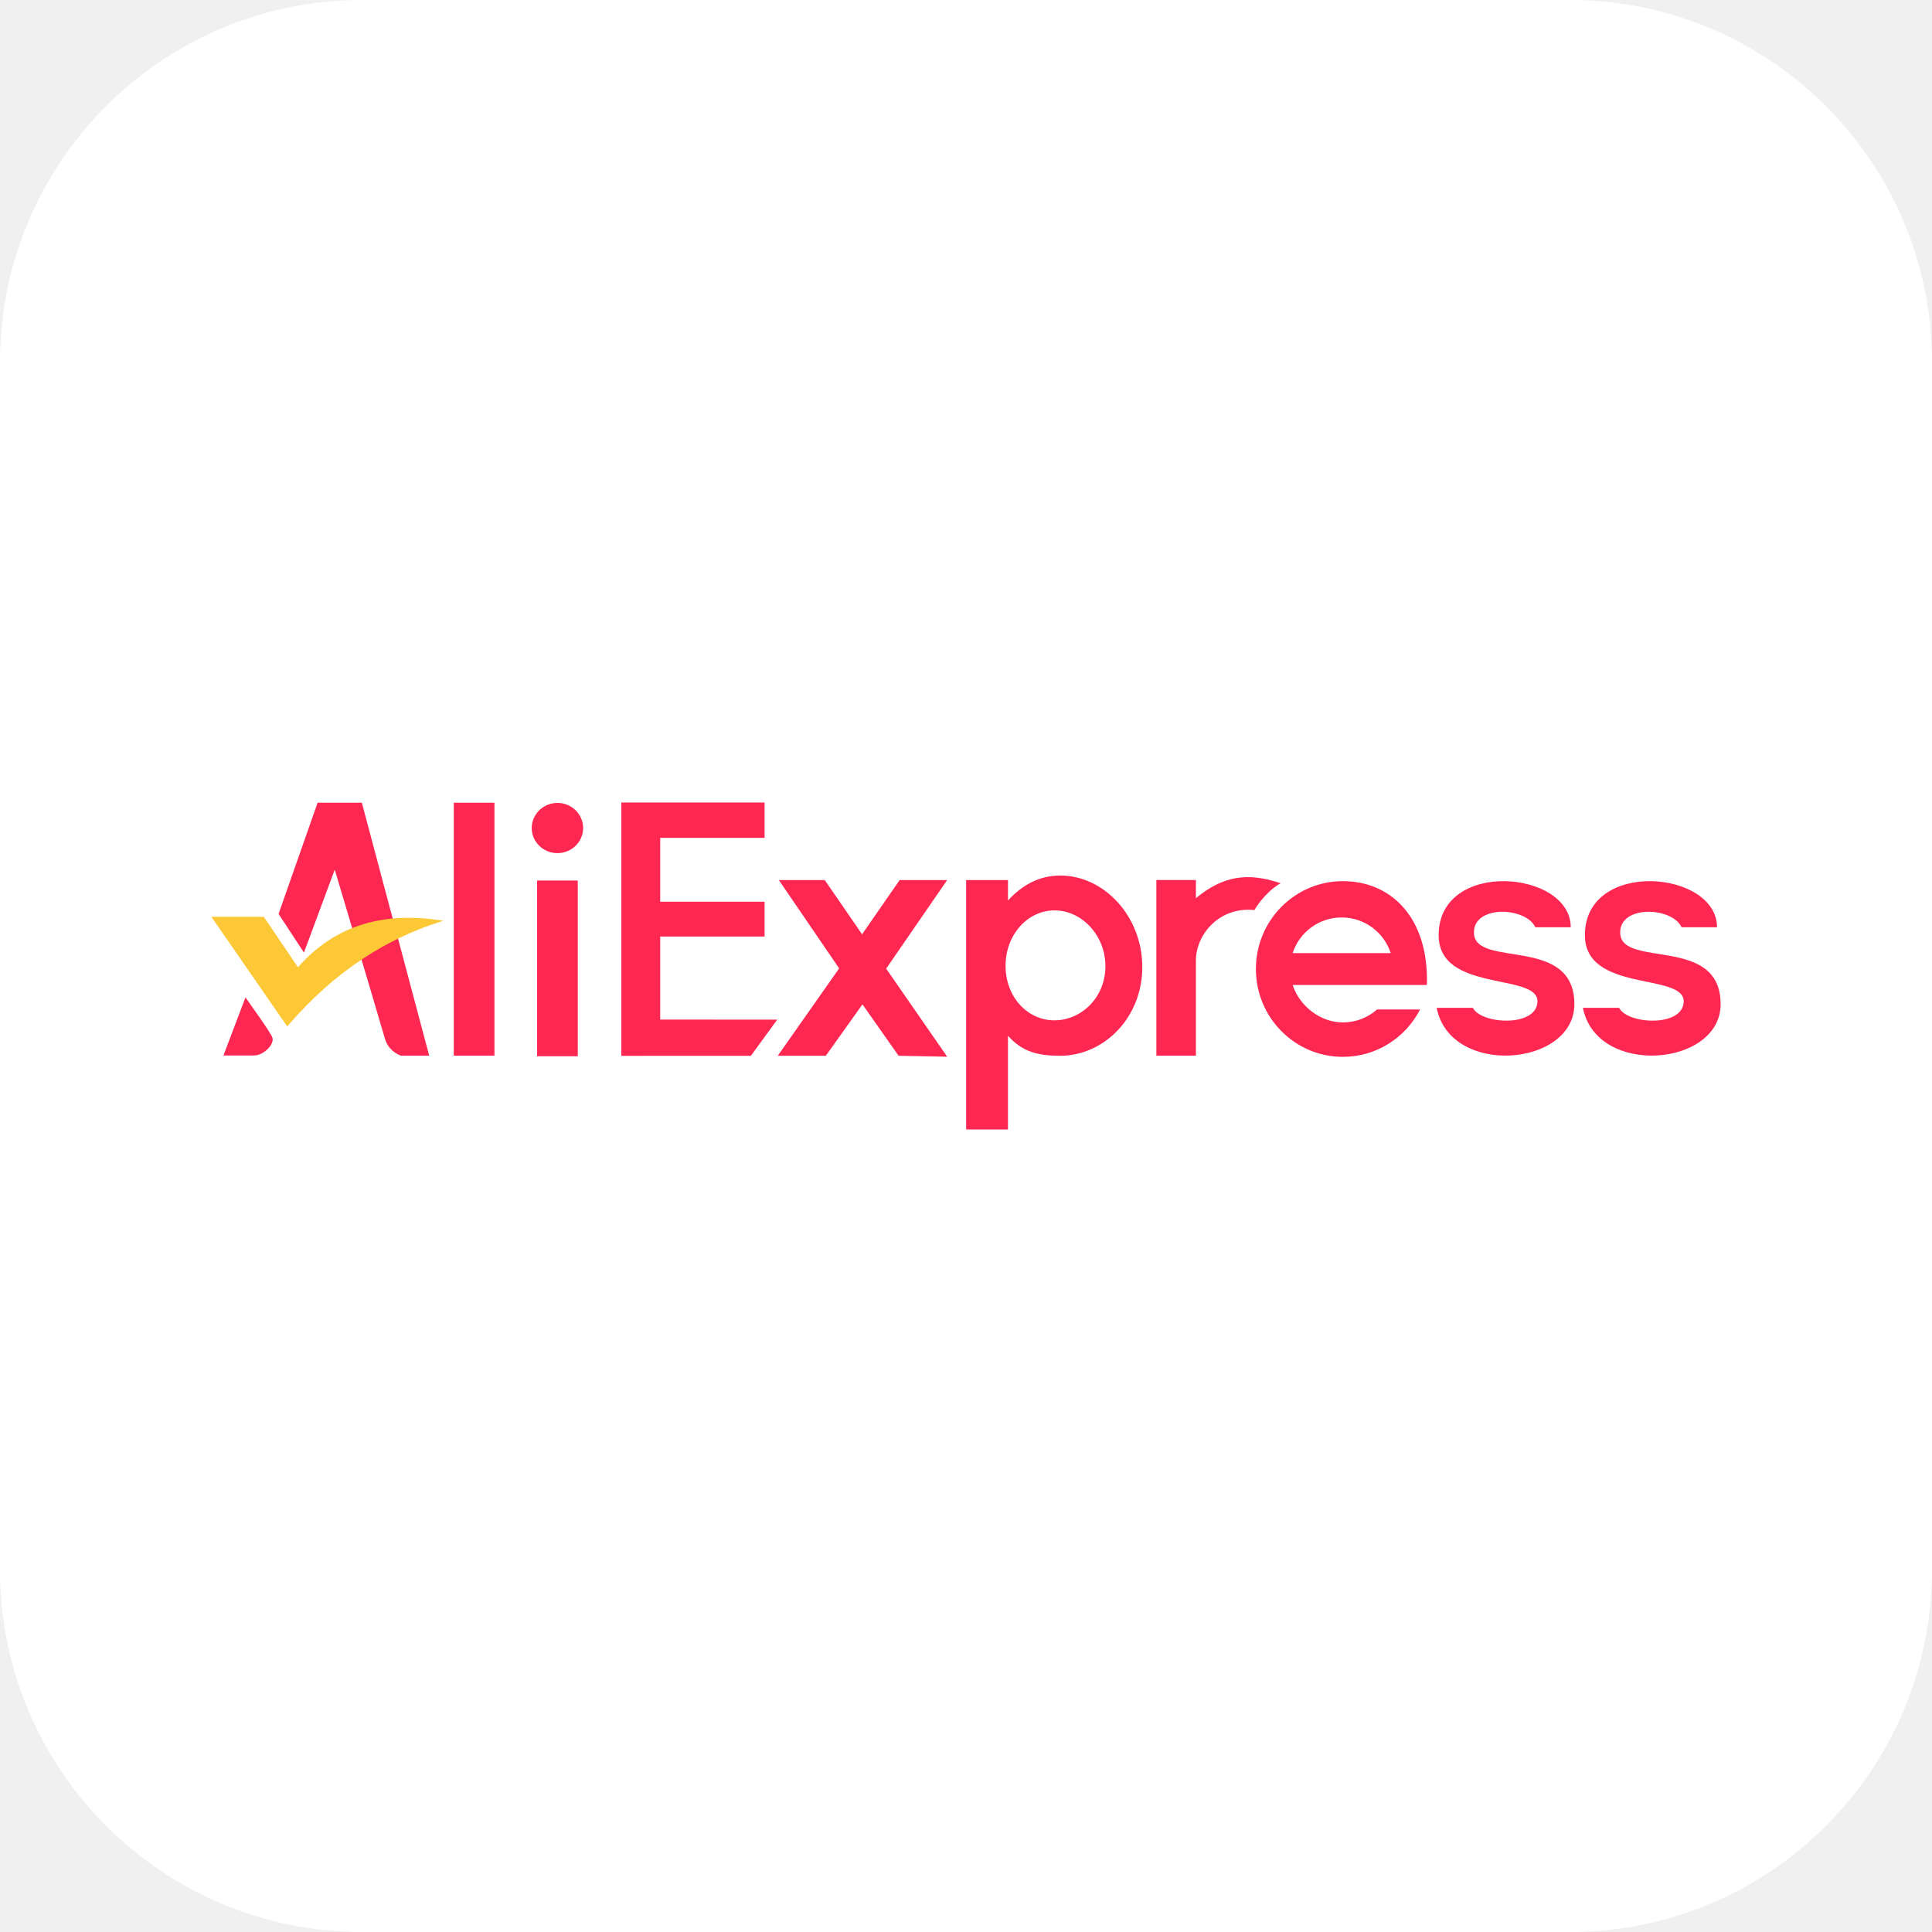
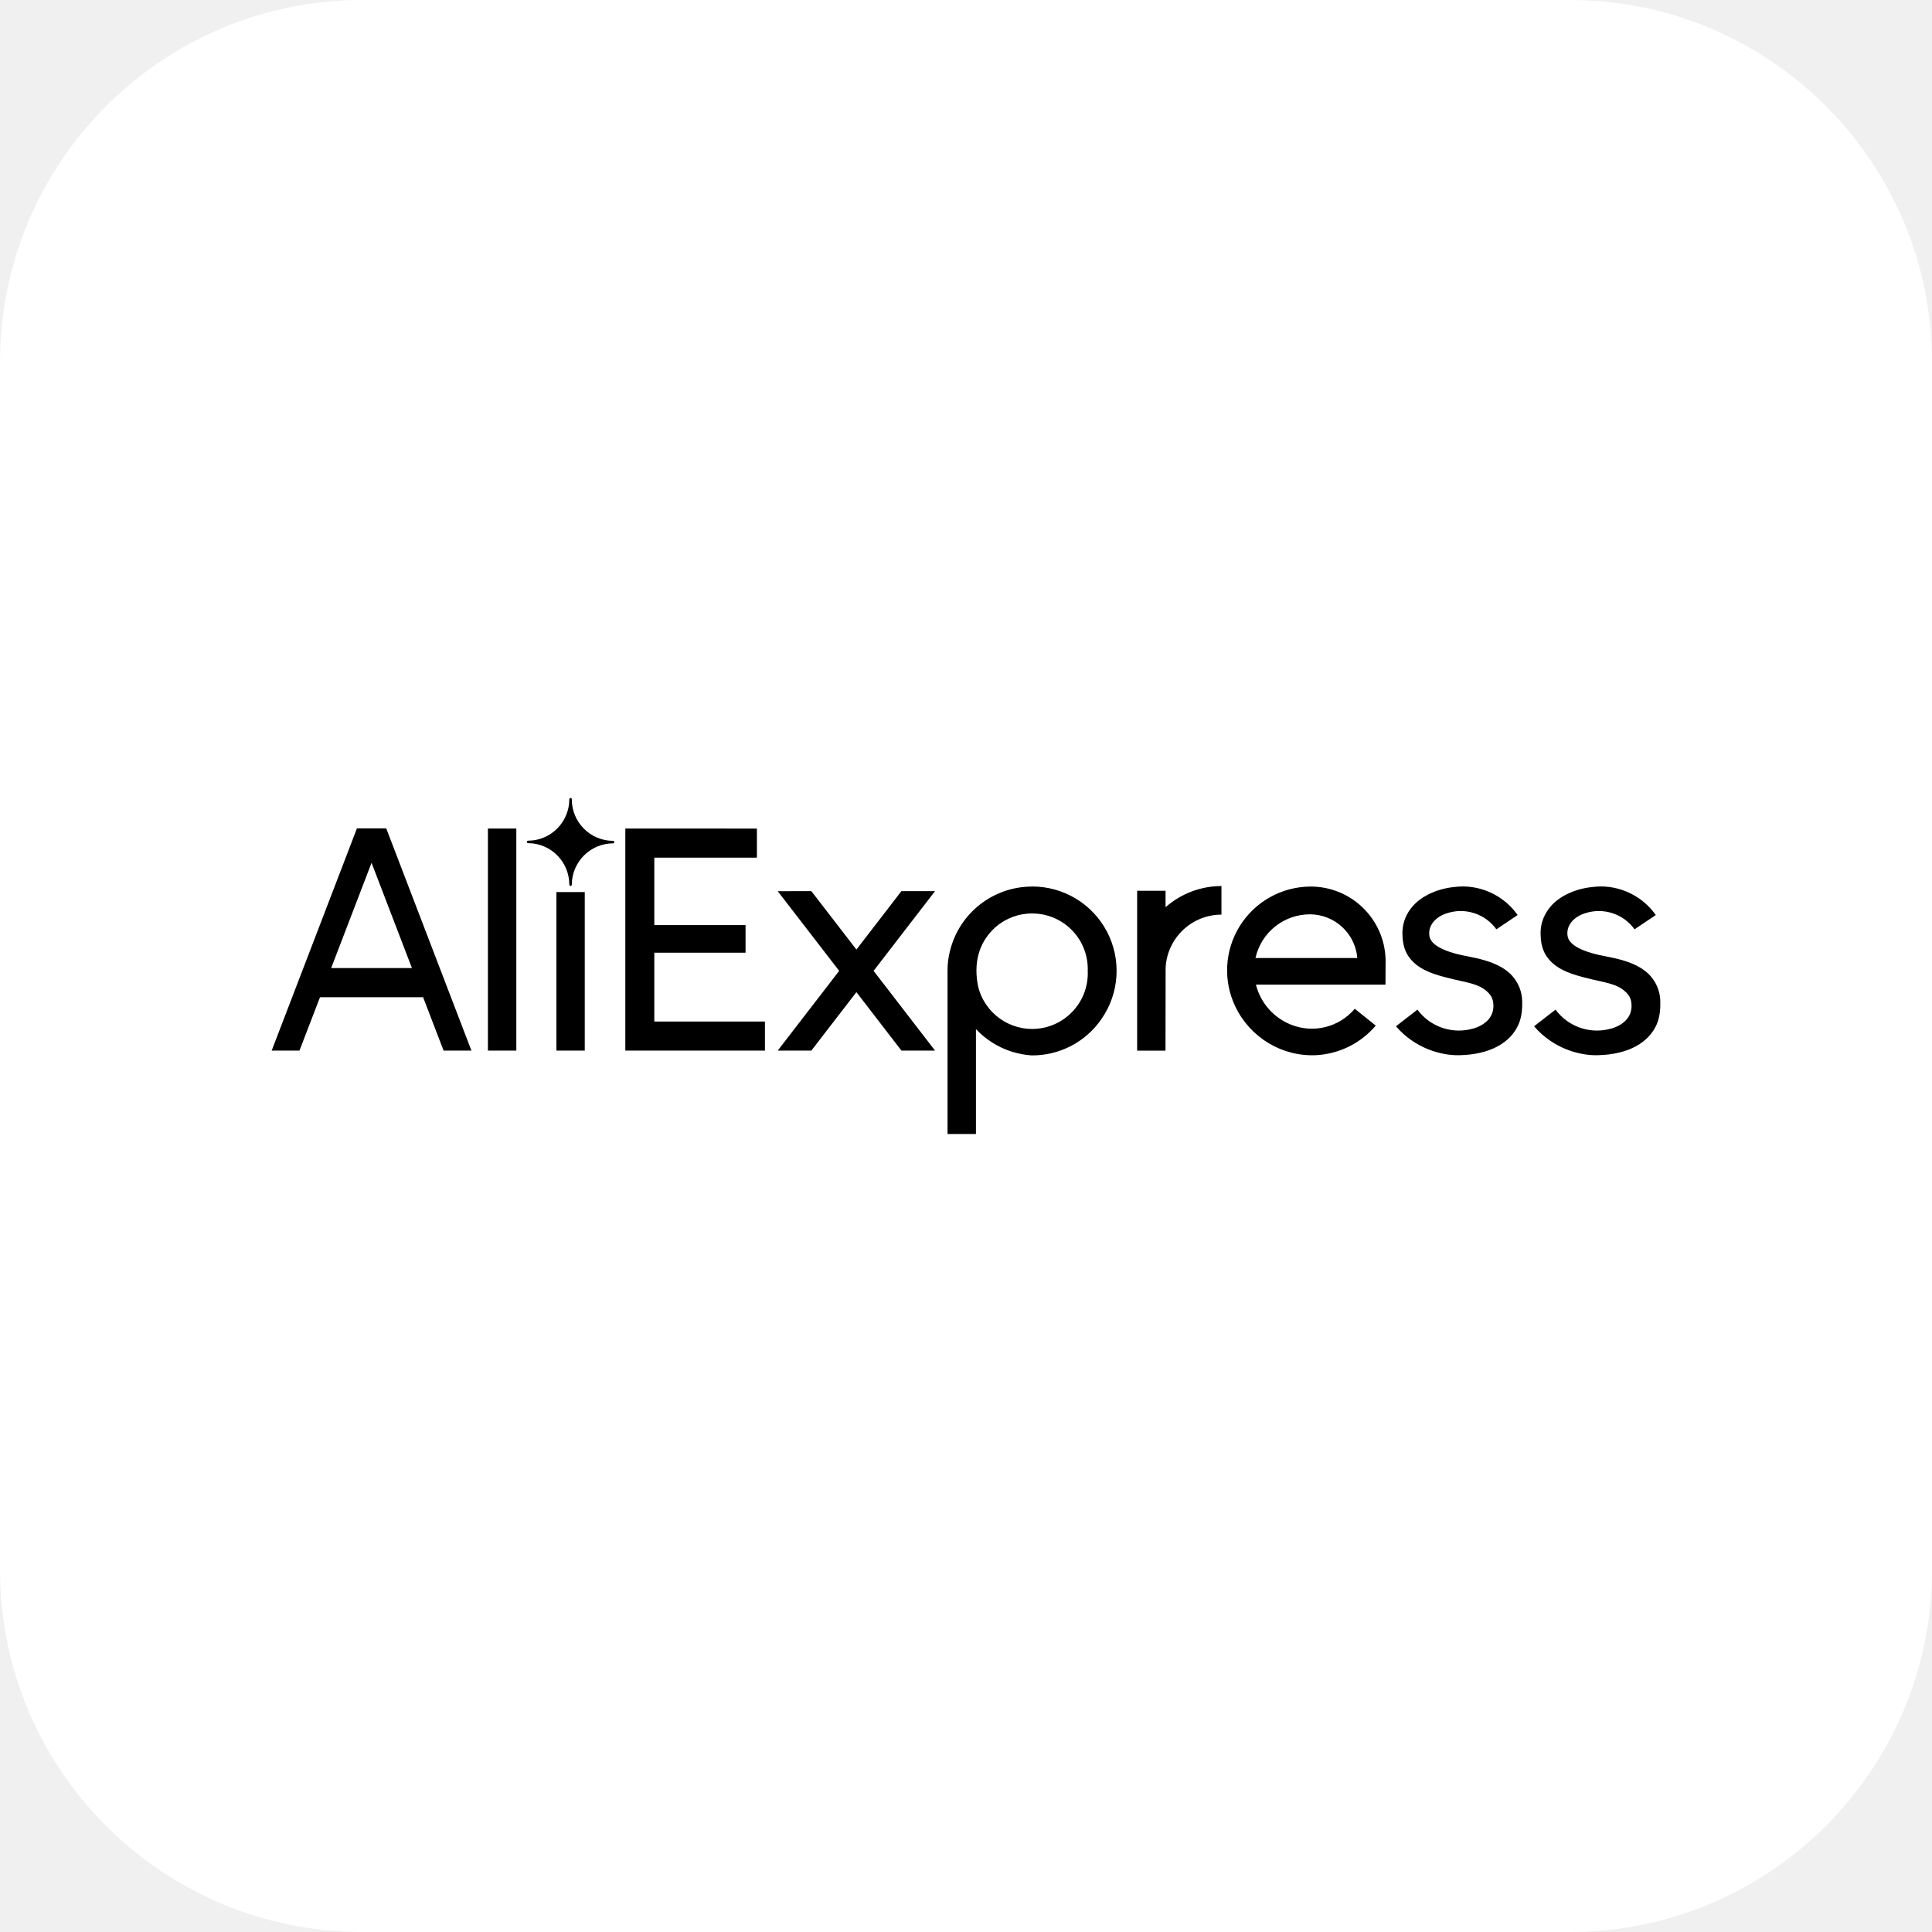
- <svg xmlns="http://www.w3.org/2000/svg" viewBox="0 0 128 128" role="img" aria-label="AliExpress">
+ <svg xmlns="http://www.w3.org/2000/svg" viewBox="0 0 128 128" role="img" aria-label="aliexpress">
  <rect width="128" height="128" rx="24" fill="#ffffff" />
-   <svg x="14.00" y="53.17" width="100.00" height="21.66" viewBox="0 0 1718.74 372.31" preserveAspectRatio="xMidYMid meet">
-     <defs>
-       <style>.b{fill:#fd2751;}.c{fill:#fcc836;}</style>
-     </defs>
-     <path class="b" d="m13.74,288.1c8.52-22.47,16.19-42.71,25.1-66.21,11.2,16.28,21.62,29.74,30.02,44.35,4.57,7.95-8.45,20.67-18.38,21.67-2.13.21-4.3.18-6.46.18-9.02.02-18.03,0-30.28,0Z" />
-     <path class="b" d="m276.06,288.23V.23h46.32v288h-46.32Z" />
-     <path class="b" d="m76.54,126.82L120.97.23h50.4l76.68,288h-32.49c-9.32-3.82-15.32-10.44-17.93-19.37-14.18-48.57-57.14-192.46-57.14-192.46l-35.07,94.49-28.89-44.07Z" />
-     <path class="c" d="m0,130.12h59.68l38.91,57.47c43.66-49.62,100.17-63.65,165.6-52.94-63.38,19.43-123.28,56.61-177.82,120.36L0,130.12Z" />
-     <g>
-       <path class="b" d="m370.93,288.92V88.82h46.32v200.1h-46.32Z" />
-       <ellipse class="b" cx="394.09" cy="29.04" rx="29.27" ry="28.59" />
-     </g>
-     <polygon class="b" points="466.88 0 629.97 0 629.97 40.21 511.13 40.21 511.13 112.99 629.97 112.99 629.97 152.59 511.13 152.58 511.13 247.16 644.4 247.25 614.41 288.39 466.88 288.46 466.88 0" />
-     <polygon class="b" points="646.22 88.28 698.51 88.28 741.01 150.04 783.81 88.28 837.93 88.28 768.45 189.17 837.93 289.45 782.59 288.38 741.47 229.83 699.73 288.38 645.01 288.38 714.91 188.87 646.22 88.28" />
-     <path class="b" d="m966.82,83.16c-24.06,0-43.51,10.76-59.64,28.39v-23.27h-47.64v284.03h47.64v-106.7c16.23,18.37,34.4,22.77,59.38,22.77,49.66,0,93.57-43.07,93.57-101.01s-43.64-104.22-93.3-104.22Zm-6.75,164.87c-30.83,0-55.65-26.69-55.65-62.04s24.99-63.16,55.81-63.16,57.92,28.23,57.92,63.58-27.26,61.62-58.08,61.62Z" />
-     <path class="b" d="m1121.19,179.85c0-29.4,26.45-61.53,66.65-57.42,4.93-8.77,17.28-23.73,29.81-30.5-37.52-12.84-65.84-8.36-96.48,16.98l.02-20.65h-45.02s.01,199.96.01,199.96h45.01v-108.37Z" />
-     <path class="b" d="m1327.46,235.66c-10.35,9.17-23.97,14.75-38.89,14.75-26.1,0-49.58-19.1-57.21-42.65h152.86c2.34-76.89-40.94-118.24-95.65-118.24s-99.06,44.79-99.06,100.05,44.35,100.05,99.06,100.05c38.25,0,71.43-21.9,87.94-53.96h-49.05Zm-40.27-104.79c26.1,0,48.2,17.03,55.84,40.59h-111.68c7.64-23.55,29.74-40.59,55.84-40.59Z" />
-     <path class="b" d="m1507.7,142.05h40.36c0-64.99-150.42-78.06-150.43,9.02,0,65.76,113.05,42.5,112.51,75.52-.48,29.55-64.24,26.12-73.53,7.18h-41.27c15.59,79.03,156.84,67.08,156.84-4.13,0-78.9-112.82-40.43-114.34-80.87-1.23-32.52,59.2-30.1,69.86-6.73Z" />
-     <path class="b" d="m1674.26,142.05h40.36c0-64.99-150.42-78.06-150.43,9.02,0,65.76,113.05,42.5,112.51,75.52-.48,29.55-64.24,26.12-73.53,7.18h-41.27c15.59,79.03,156.84,67.08,156.84-4.13,0-78.9-112.82-40.43-114.34-80.87-1.23-32.52,59.2-30.1,69.86-6.73Z" />
+   <svg x="18" y="18" width="92" height="92" viewBox="0 0 24 24" preserveAspectRatio="xMidYMid meet">
+     <path d="M5.166 9.096a.022.022 0 0 0-.022.021c0 .396-.32.717-.713.717a.021.021 0 0 0-.021.022c0 .012.01.021.021.021.394 0 .713.322.713.718 0 .012.01.021.022.021.011 0 .021-.01.021-.021A.717.717 0 0 1 5.9 9.88a.021.021 0 0 0 0-.043.716.716 0 0 1-.713-.718v-.002a.021.021 0 0 0-.006-.015.022.022 0 0 0-.015-.006zm-3.693.526L0 13.462h.48l.355-.922h1.782l.354.922h.481L1.98 9.622zm2.264.002v3.838h.491V9.624zm2.375 0v3.838h2.413v-.502H6.613v-1.19H8.19v-.477H6.613v-1.166h1.773v-.502zm-4.386.592l.698 1.82H1.028zm14.689.402a1.466 1.466 0 0 0-.966.366V10.7h-.491v2.763h.49c.002-.477 0-.955.002-1.433a.969.969 0 0 1 .965-.918zm4.18.007c-.053 0-.105.003-.158.01-.315.031-.606.175-.753.377a.689.689 0 0 0-.14.465c.007.2.066.357.233.496.184.147.42.2.657.259.311.067.426.095.546.186.08.07.133.127.136.27 0 .25-.221.372-.42.41a.89.89 0 0 1-.894-.344l-.371.288c.33.382.777.505 1.09.5.54-.01.891-.217 1.029-.534.066-.153.063-.309.063-.38a.677.677 0 0 0-.267-.545c-.228-.177-.583-.228-.636-.242-.437-.078-.658-.196-.697-.341-.043-.192.102-.35.297-.411a.76.76 0 0 1 .857.277l.367-.247a1.166 1.166 0 0 0-.939-.494zm2.387 0c-.052 0-.105.003-.157.01-.316.031-.607.175-.753.377a.689.689 0 0 0-.14.465c.006.2.065.357.233.496.183.147.42.2.657.259.31.067.426.095.545.186.081.07.134.127.136.27.001.25-.221.372-.42.41a.89.89 0 0 1-.894-.344l-.371.288c.33.382.777.505 1.09.5.541-.01.891-.217 1.03-.534.065-.153.062-.309.062-.38a.677.677 0 0 0-.267-.545c-.227-.177-.583-.228-.636-.242-.437-.078-.658-.196-.696-.341-.043-.192.101-.35.297-.411a.76.76 0 0 1 .857.277l.367-.247a1.167 1.167 0 0 0-.94-.494zm-9.84.002a1.461 1.461 0 0 0-1.42 1.117 1.305 1.305 0 0 0-.041.327v2.833h.491v-1.813c.17.18.487.42.96.454a1.447 1.447 0 0 0 1.208-.627 1.457 1.457 0 0 0-1.199-2.292zm4.804 0a1.448 1.448 0 0 0-1.288 2.08c.255.53.811.87 1.412.833a1.452 1.452 0 0 0 1.012-.51l-.363-.291a.968.968 0 0 1-1.106.273 1.01 1.01 0 0 1-.602-.69h2.239l.002-.427a1.295 1.295 0 0 0-1.306-1.268zm-9.2.08l1.062 1.377-1.062 1.378h.581l.779-1.01.778 1.01h.581l-1.062-1.378 1.062-1.378h-.581l-.778 1.01-.779-1.01zm-3.825.015v2.74h.49v-2.74zm8.233.37a.96.96 0 0 1 .95.993.963.963 0 0 1-.863.998.962.962 0 0 1-1.034-.739c-.074-.382 0-.746.307-1.019a.959.959 0 0 1 .64-.233zm4.79.015a.823.823 0 0 1 .819.755h-1.76a.964.964 0 0 1 .94-.755z" />
  </svg>
</svg>
